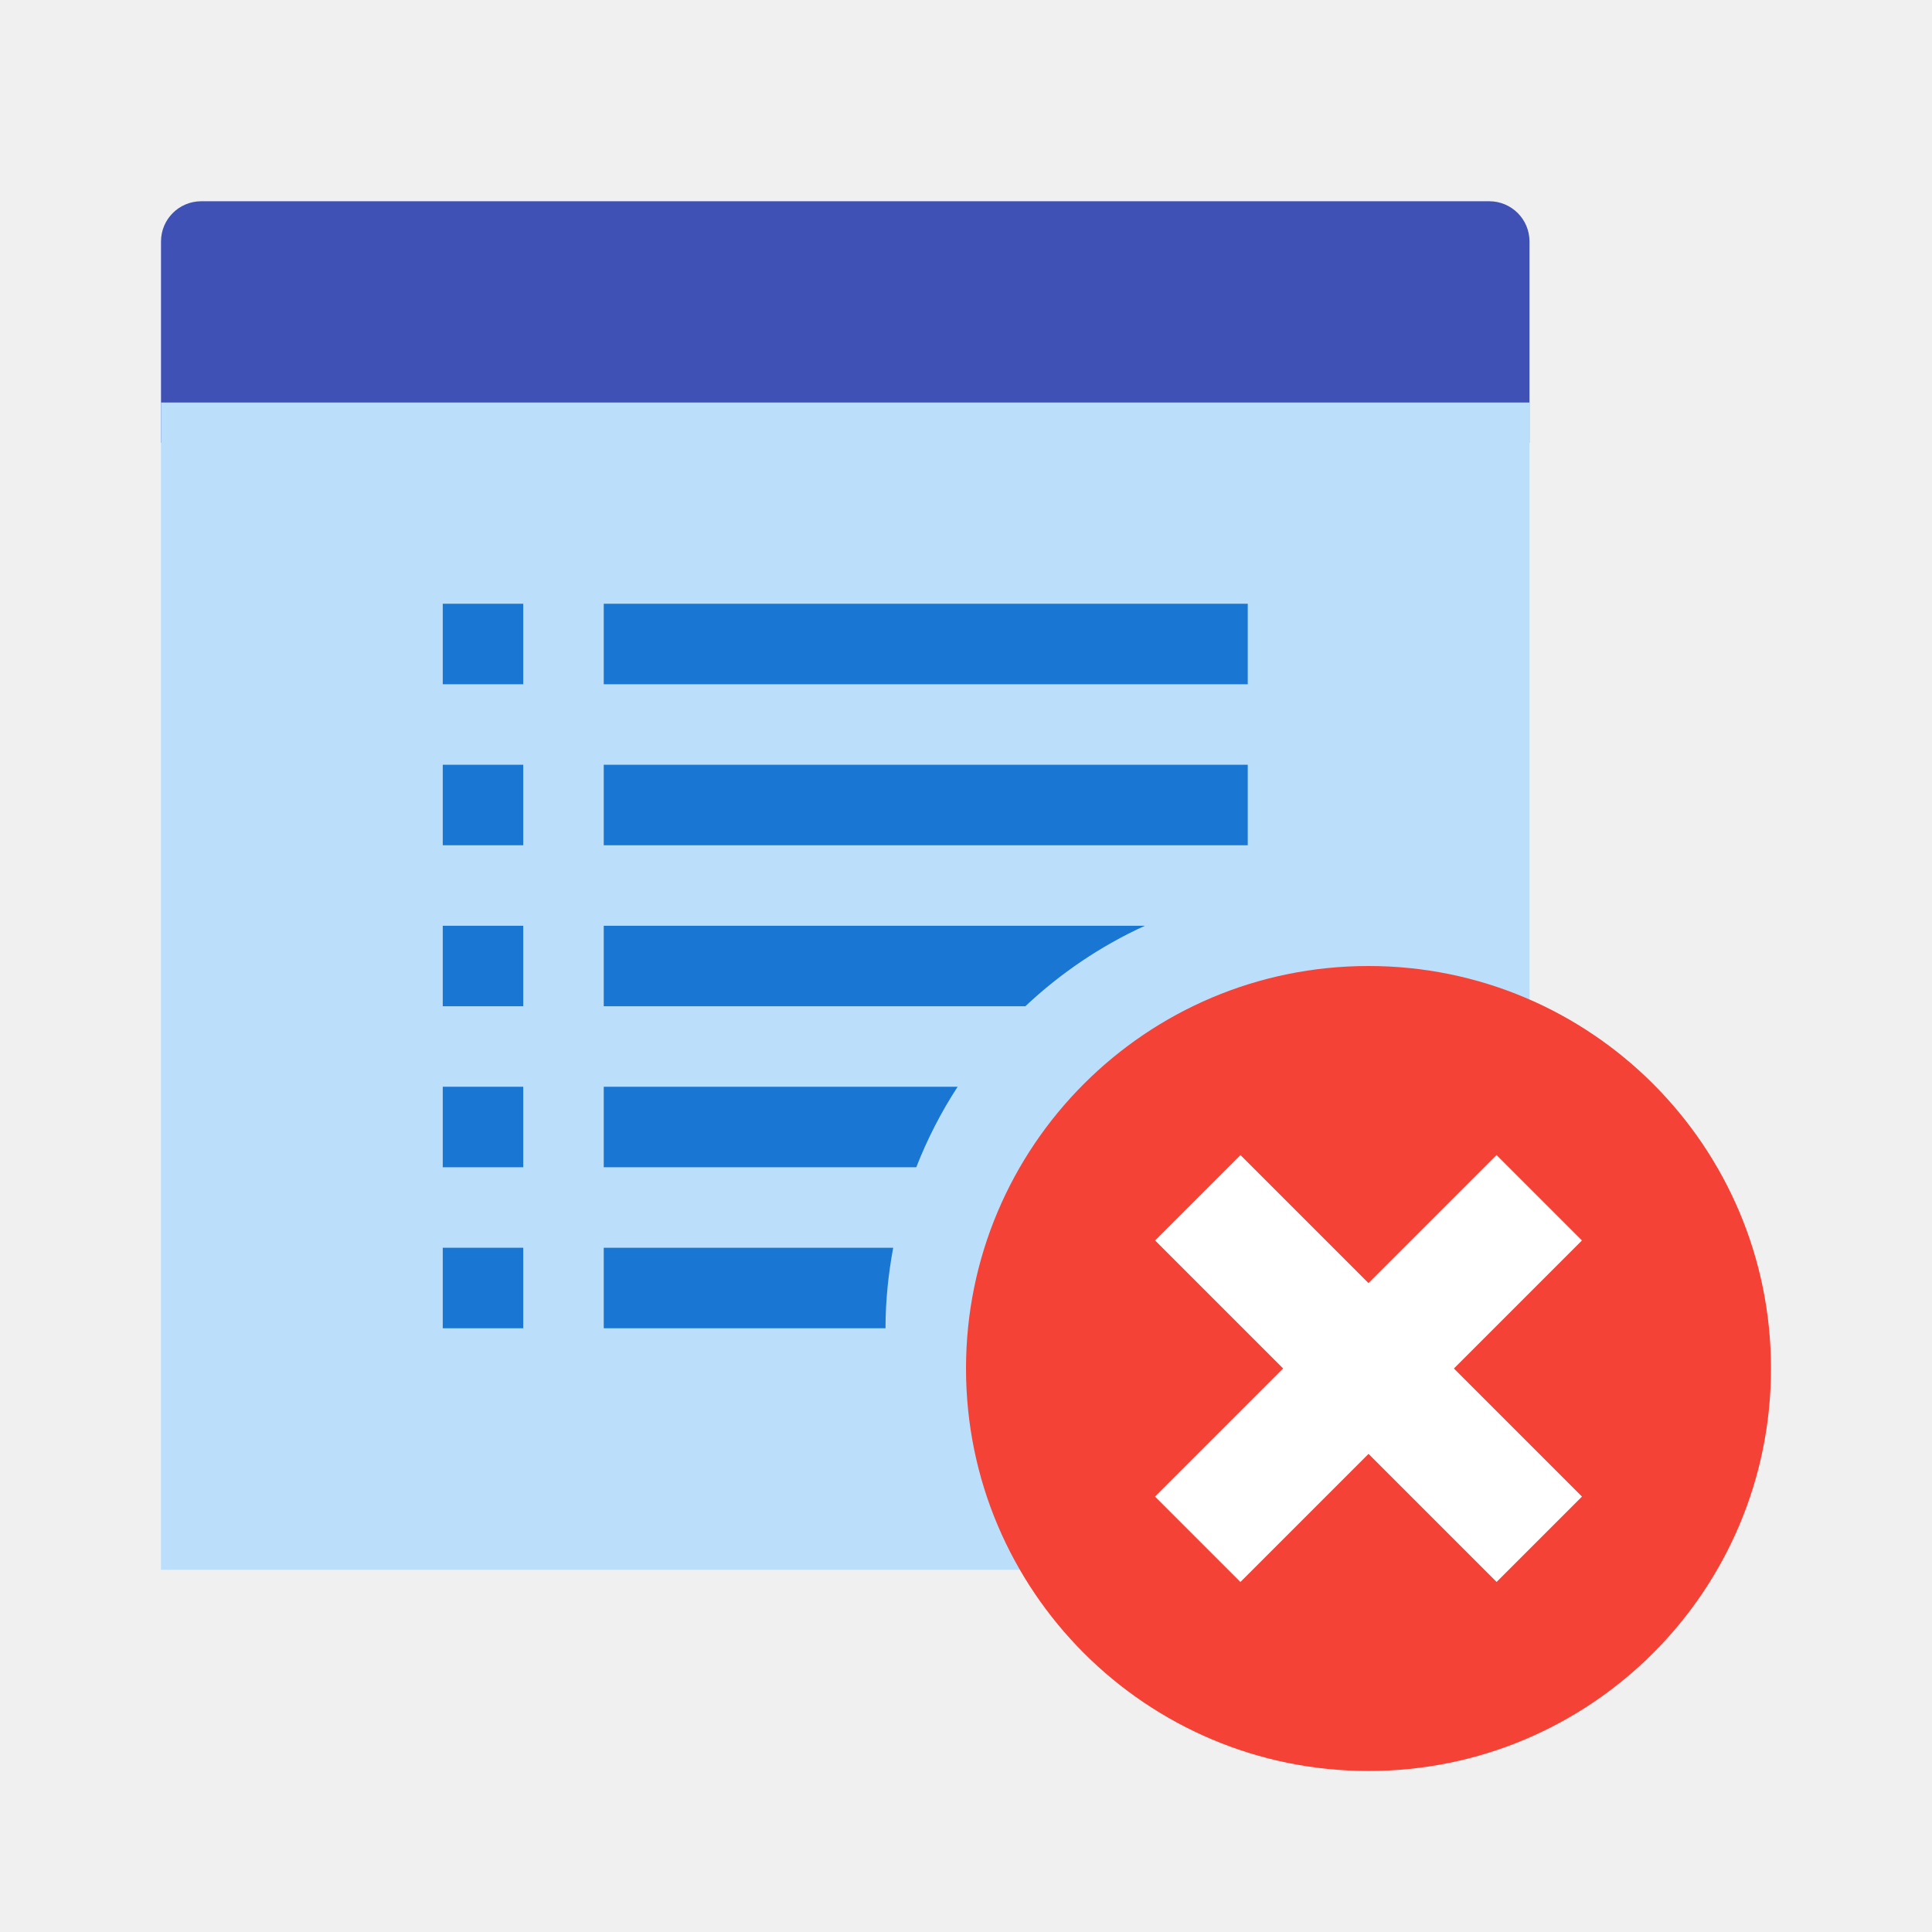
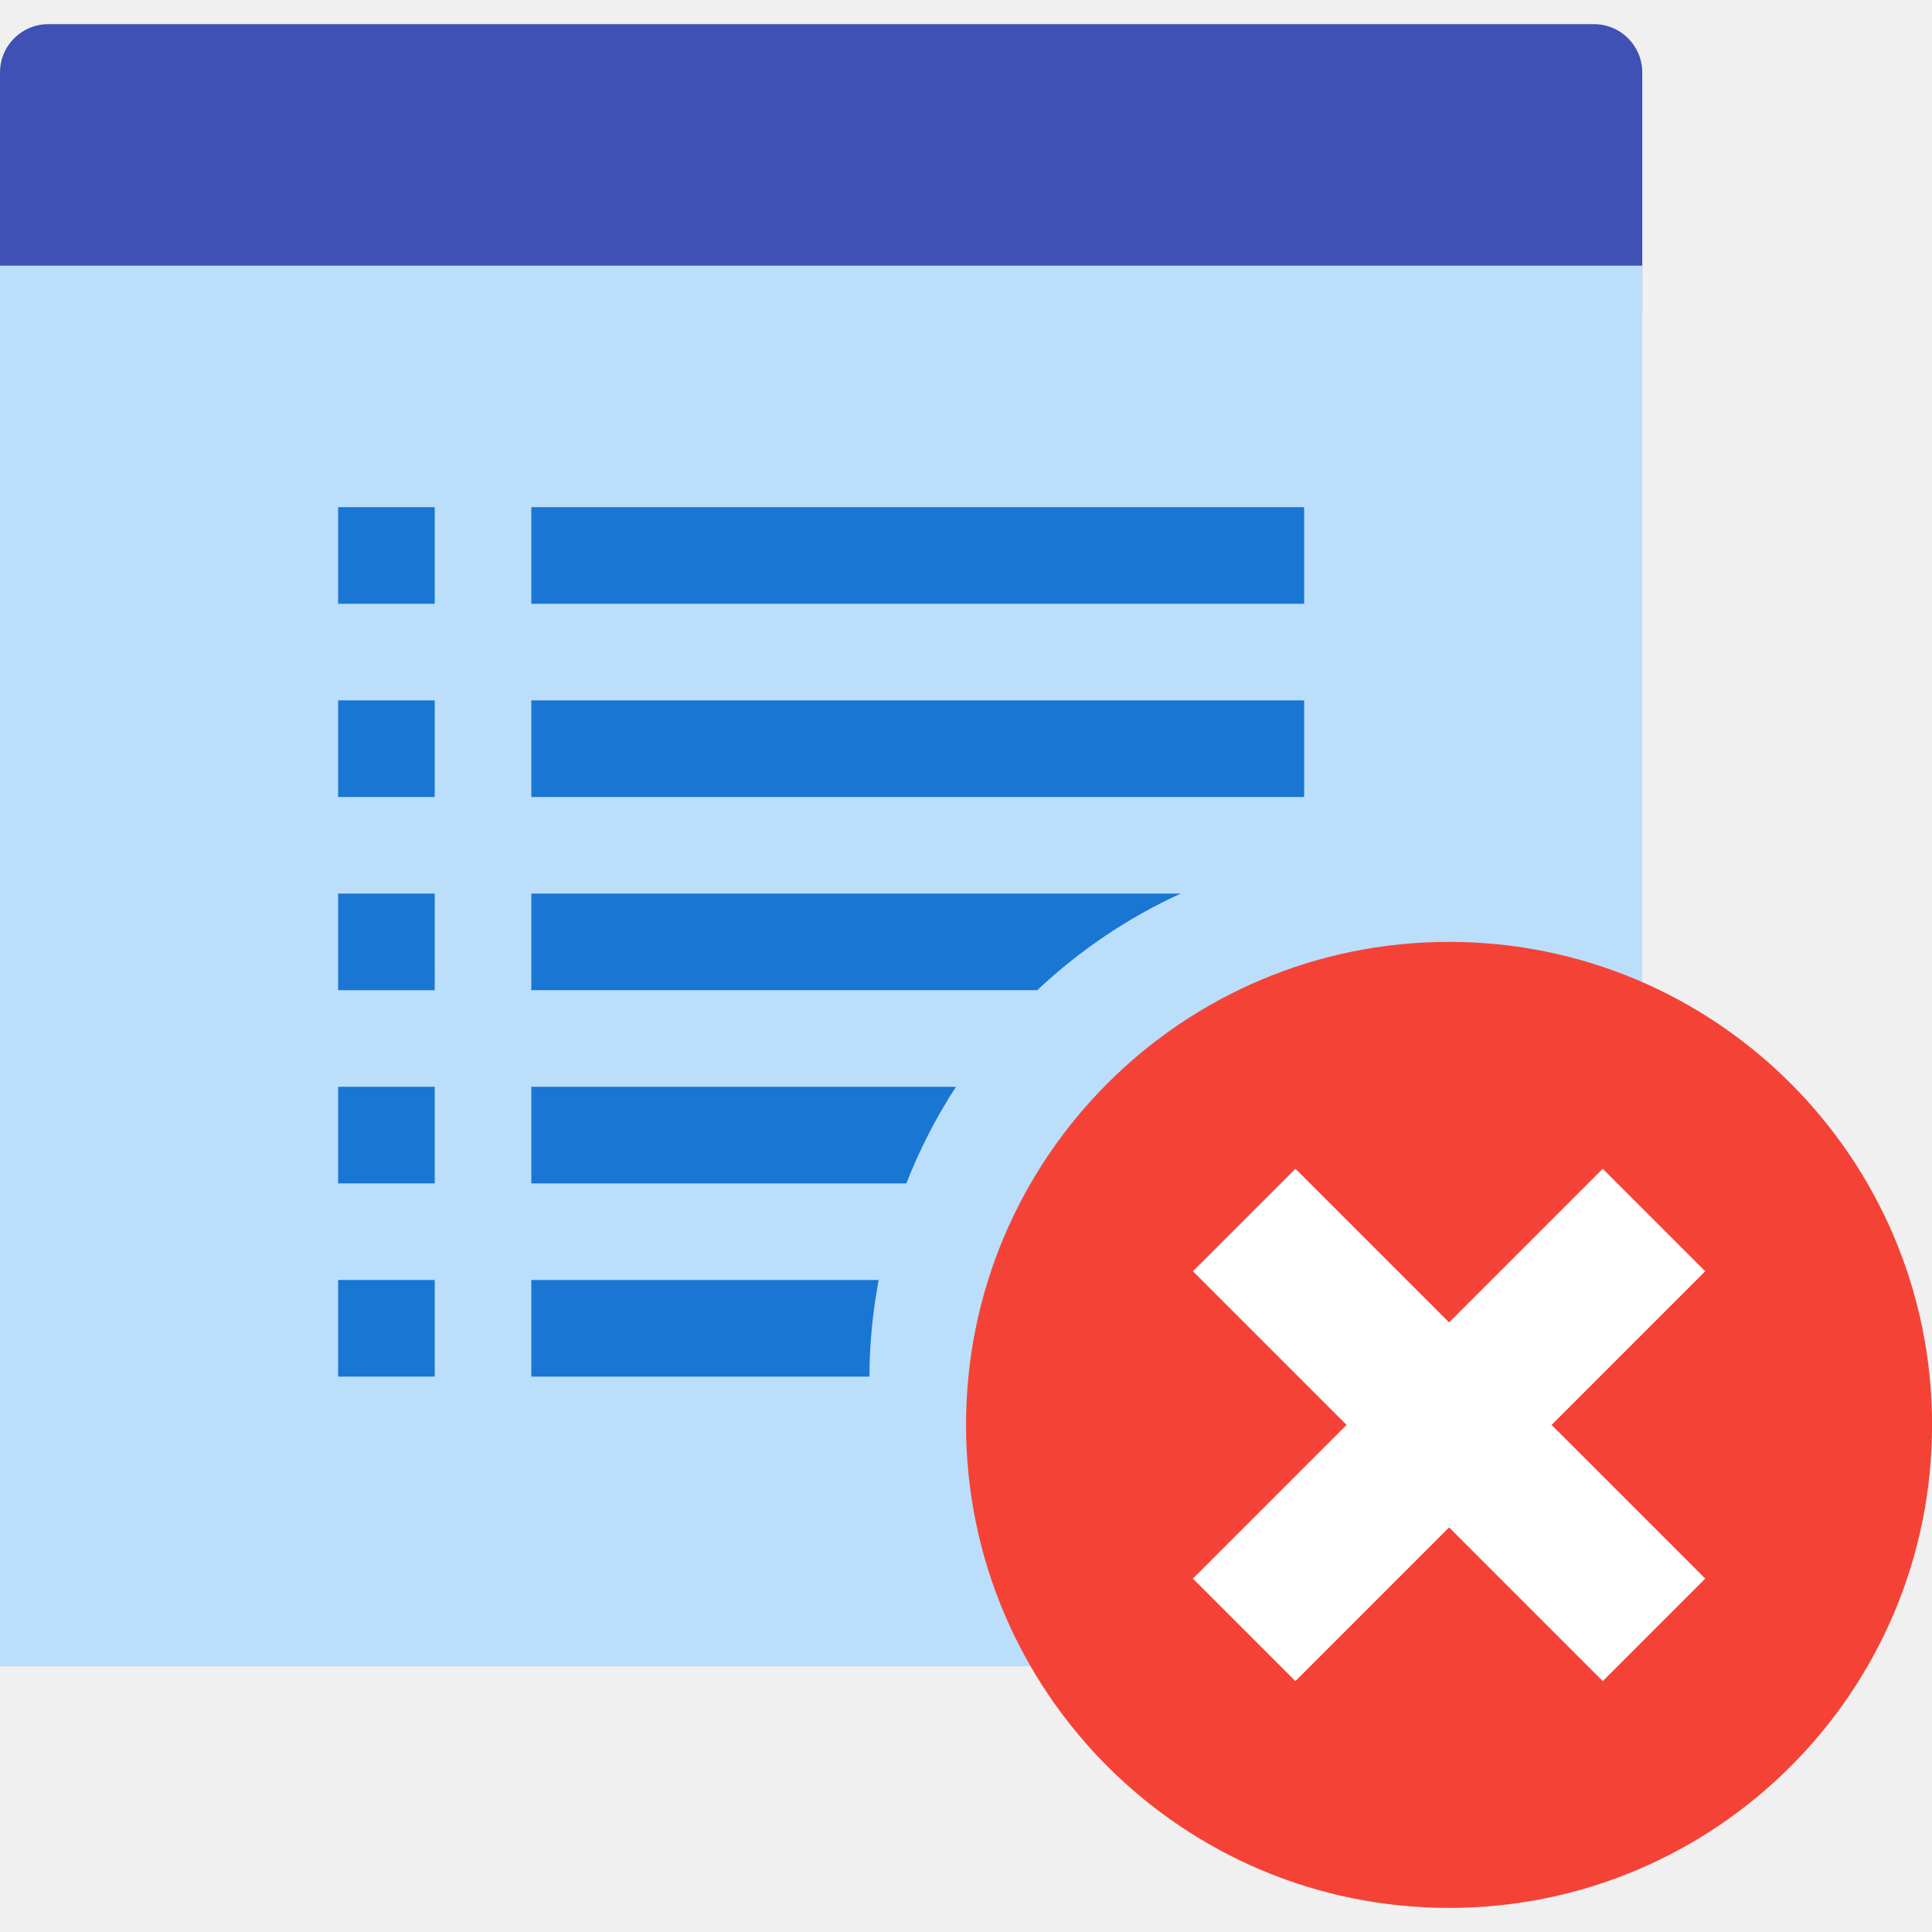
- <svg xmlns="http://www.w3.org/2000/svg" version="1.1" x="0px" y="0px" width="48px" height="48px" viewBox="0 0 48 48" enable-background="new 0 0 48 48" xml:space="preserve">
-   <path fill="#3F51B5" d="M38,11V6c0-0.553-0.447-1-1-1H5C4.448,5,4,5.447,4,6v5H38z" />
-   <rect x="4" y="10" fill="#BBDEFB" width="34" height="29" />
-   <g>
-     <rect x="15" y="19" fill="#1976D2" width="16" height="2" />
-     <path fill="#1976D2" d="M28.444,23H15v2h10.474C26.344,24.181,27.344,23.503,28.444,23z" />
-     <rect x="15" y="15" fill="#1976D2" width="16" height="2" />
-     <path fill="#1976D2" d="M23.792,27H15v2h7.764C23.04,28.296,23.384,27.625,23.792,27z" />
-     <rect x="11" y="15" fill="#1976D2" width="2" height="2" />
-     <rect x="11" y="19" fill="#1976D2" width="2" height="2" />
-     <rect x="11" y="31" fill="#1976D2" width="2" height="2" />
-     <path fill="#1976D2" d="M15,31v2h7c0-0.684,0.071-1.351,0.191-2H15z" />
-     <rect x="11" y="23" fill="#1976D2" width="2" height="2" />
-     <rect x="11" y="27" fill="#1976D2" width="2" height="2" />
-   </g>
-   <path fill="#F44336" d="M44,34c0,5.523-4.477,10-10,10s-10-4.477-10-10s4.477-10,10-10S44,28.477,44,34" />
-   <g>
-     <rect x="32.5" y="28" transform="matrix(-0.7071 0.7071 -0.7071 -0.7071 82.0833 34)" fill="#FFFFFF" width="3" height="12" />
-     <rect x="32.501" y="28" transform="matrix(-0.7071 -0.7071 0.7071 -0.7071 34.0008 82.0836)" fill="#FFFFFF" width="3" height="11.999" />
+ <svg xmlns="http://www.w3.org/2000/svg" width="10.583mm" height="10.583mm" viewBox="0 0 10.583 10.583" version="1.1" id="svg4420">
+   <defs id="defs4414" />
+   <g id="layer1" transform="translate(-102.8095,-126.7784)">
+     <g id="g5024" transform="matrix(0.2645833,0,0,0.2645833,101.7512,125.5878)">
+       <path id="path4965" d="M 38,11 V 6 C 38,5.447 37.553,5 37,5 H 5 C 4.448,5 4,5.447 4,6 v 5 z" style="fill:#3f51b5" />
+       <rect id="rect4967" height="29" width="34" y="10" x="4" style="fill:#bbdefb" />
+       <g id="g4989">
+         <rect id="rect4969" height="2" width="16" y="19" x="15" style="fill:#1976d2" />
+         <path id="path4971" d="M 28.444,23 H 15 v 2 h 10.474 c 0.87,-0.819 1.87,-1.497 2.97,-2 z" style="fill:#1976d2" />
+         <rect id="rect4973" height="2" width="16" y="15" x="15" style="fill:#1976d2" />
+         <path id="path4975" d="M 23.792,27 H 15 v 2 h 7.764 c 0.276,-0.704 0.62,-1.375 1.028,-2 z" style="fill:#1976d2" />
+         <rect id="rect4977" height="2" width="2" y="15" x="11" style="fill:#1976d2" />
+         <rect id="rect4979" height="2" width="2" y="19" x="11" style="fill:#1976d2" />
+         <rect id="rect4981" height="2" width="2" y="31" x="11" style="fill:#1976d2" />
+         <path id="path4983" d="m 15,31 v 2 h 7 c 0,-0.684 0.071,-1.351 0.191,-2 z" style="fill:#1976d2" />
+         <rect id="rect4985" height="2" width="2" y="23" x="11" style="fill:#1976d2" />
+         <rect id="rect4987" height="2" width="2" y="27" x="11" style="fill:#1976d2" />
+       </g>
+       <path id="path4991" d="m 44,34 c 0,5.523 -4.477,10 -10,10 -5.523,0 -10,-4.477 -10,-10 0,-5.523 4.477,-10 10,-10 5.523,0 10,4.477 10,10" style="fill:#f44336" />
+       <g id="g4997">
+         <rect id="rect4993" height="12" width="3" transform="matrix(-0.7071,0.7071,-0.7071,-0.7071,82.0833,34)" y="28" x="32.5" style="fill:#ffffff" />
+         <rect id="rect4995" height="11.999" width="3" transform="matrix(-0.7071,-0.7071,0.7071,-0.7071,34.0008,82.0836)" y="28" x="32.501" style="fill:#ffffff" />
+       </g>
+     </g>
  </g>
</svg>
